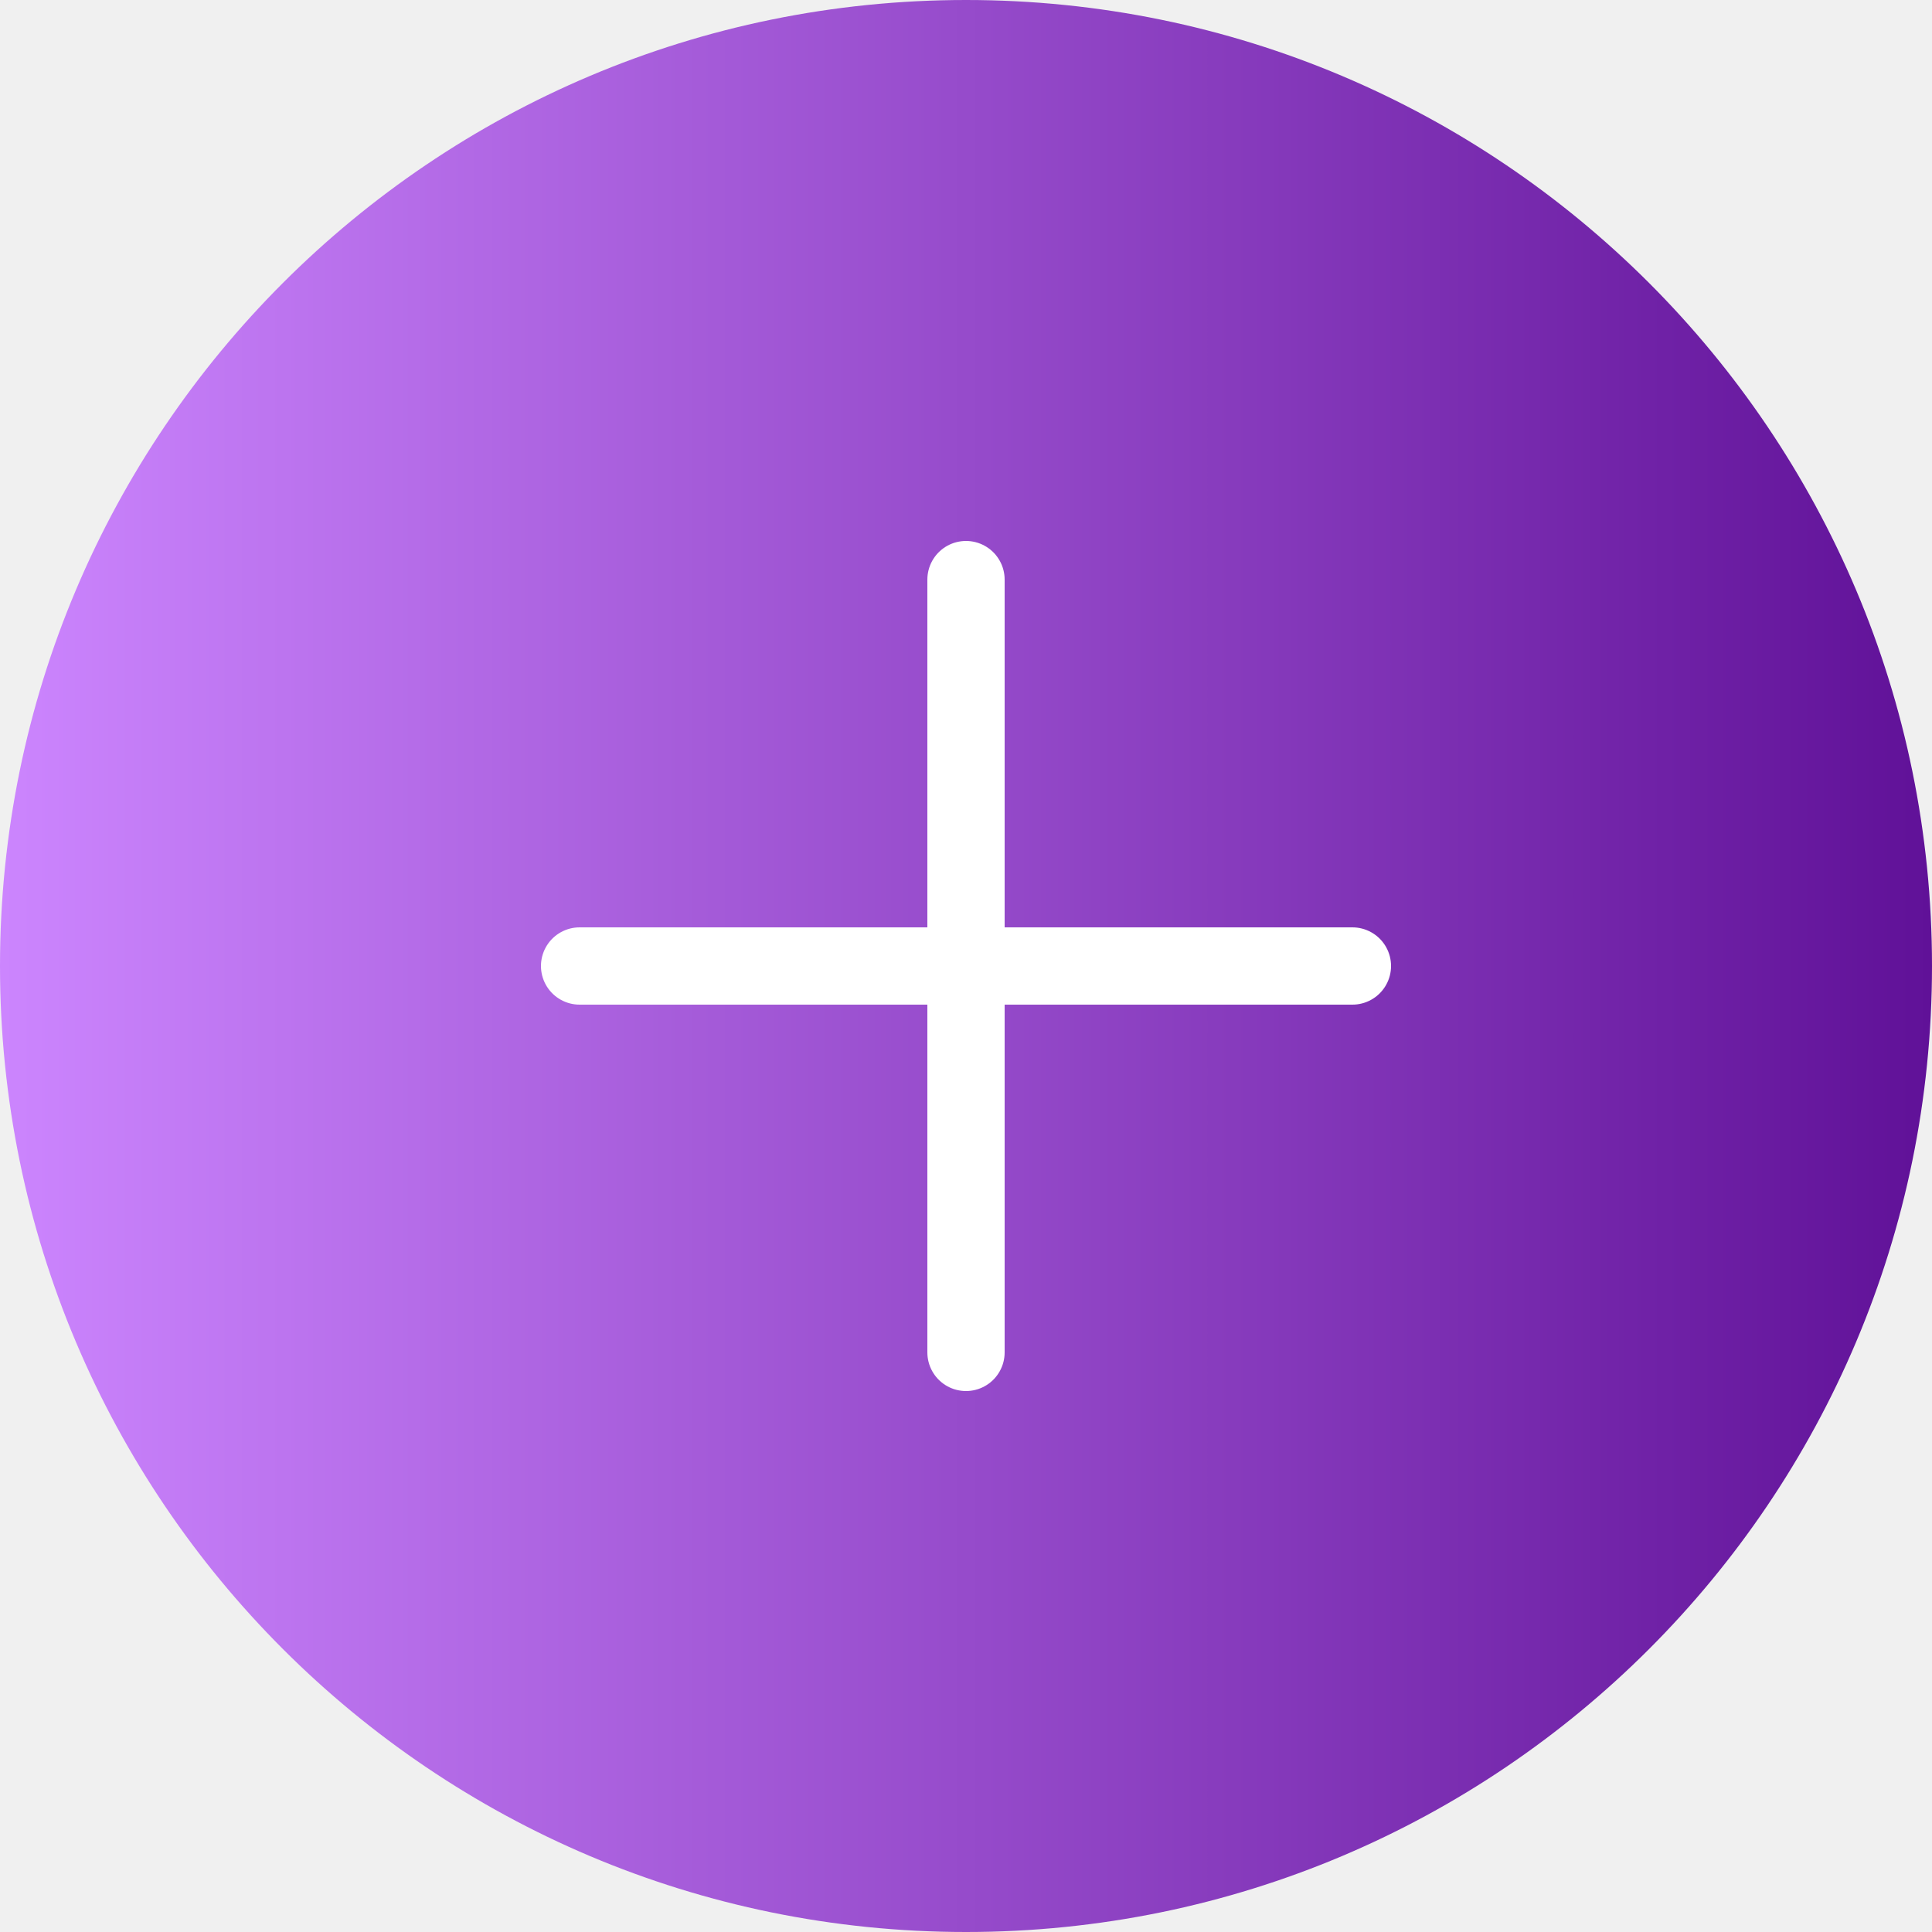
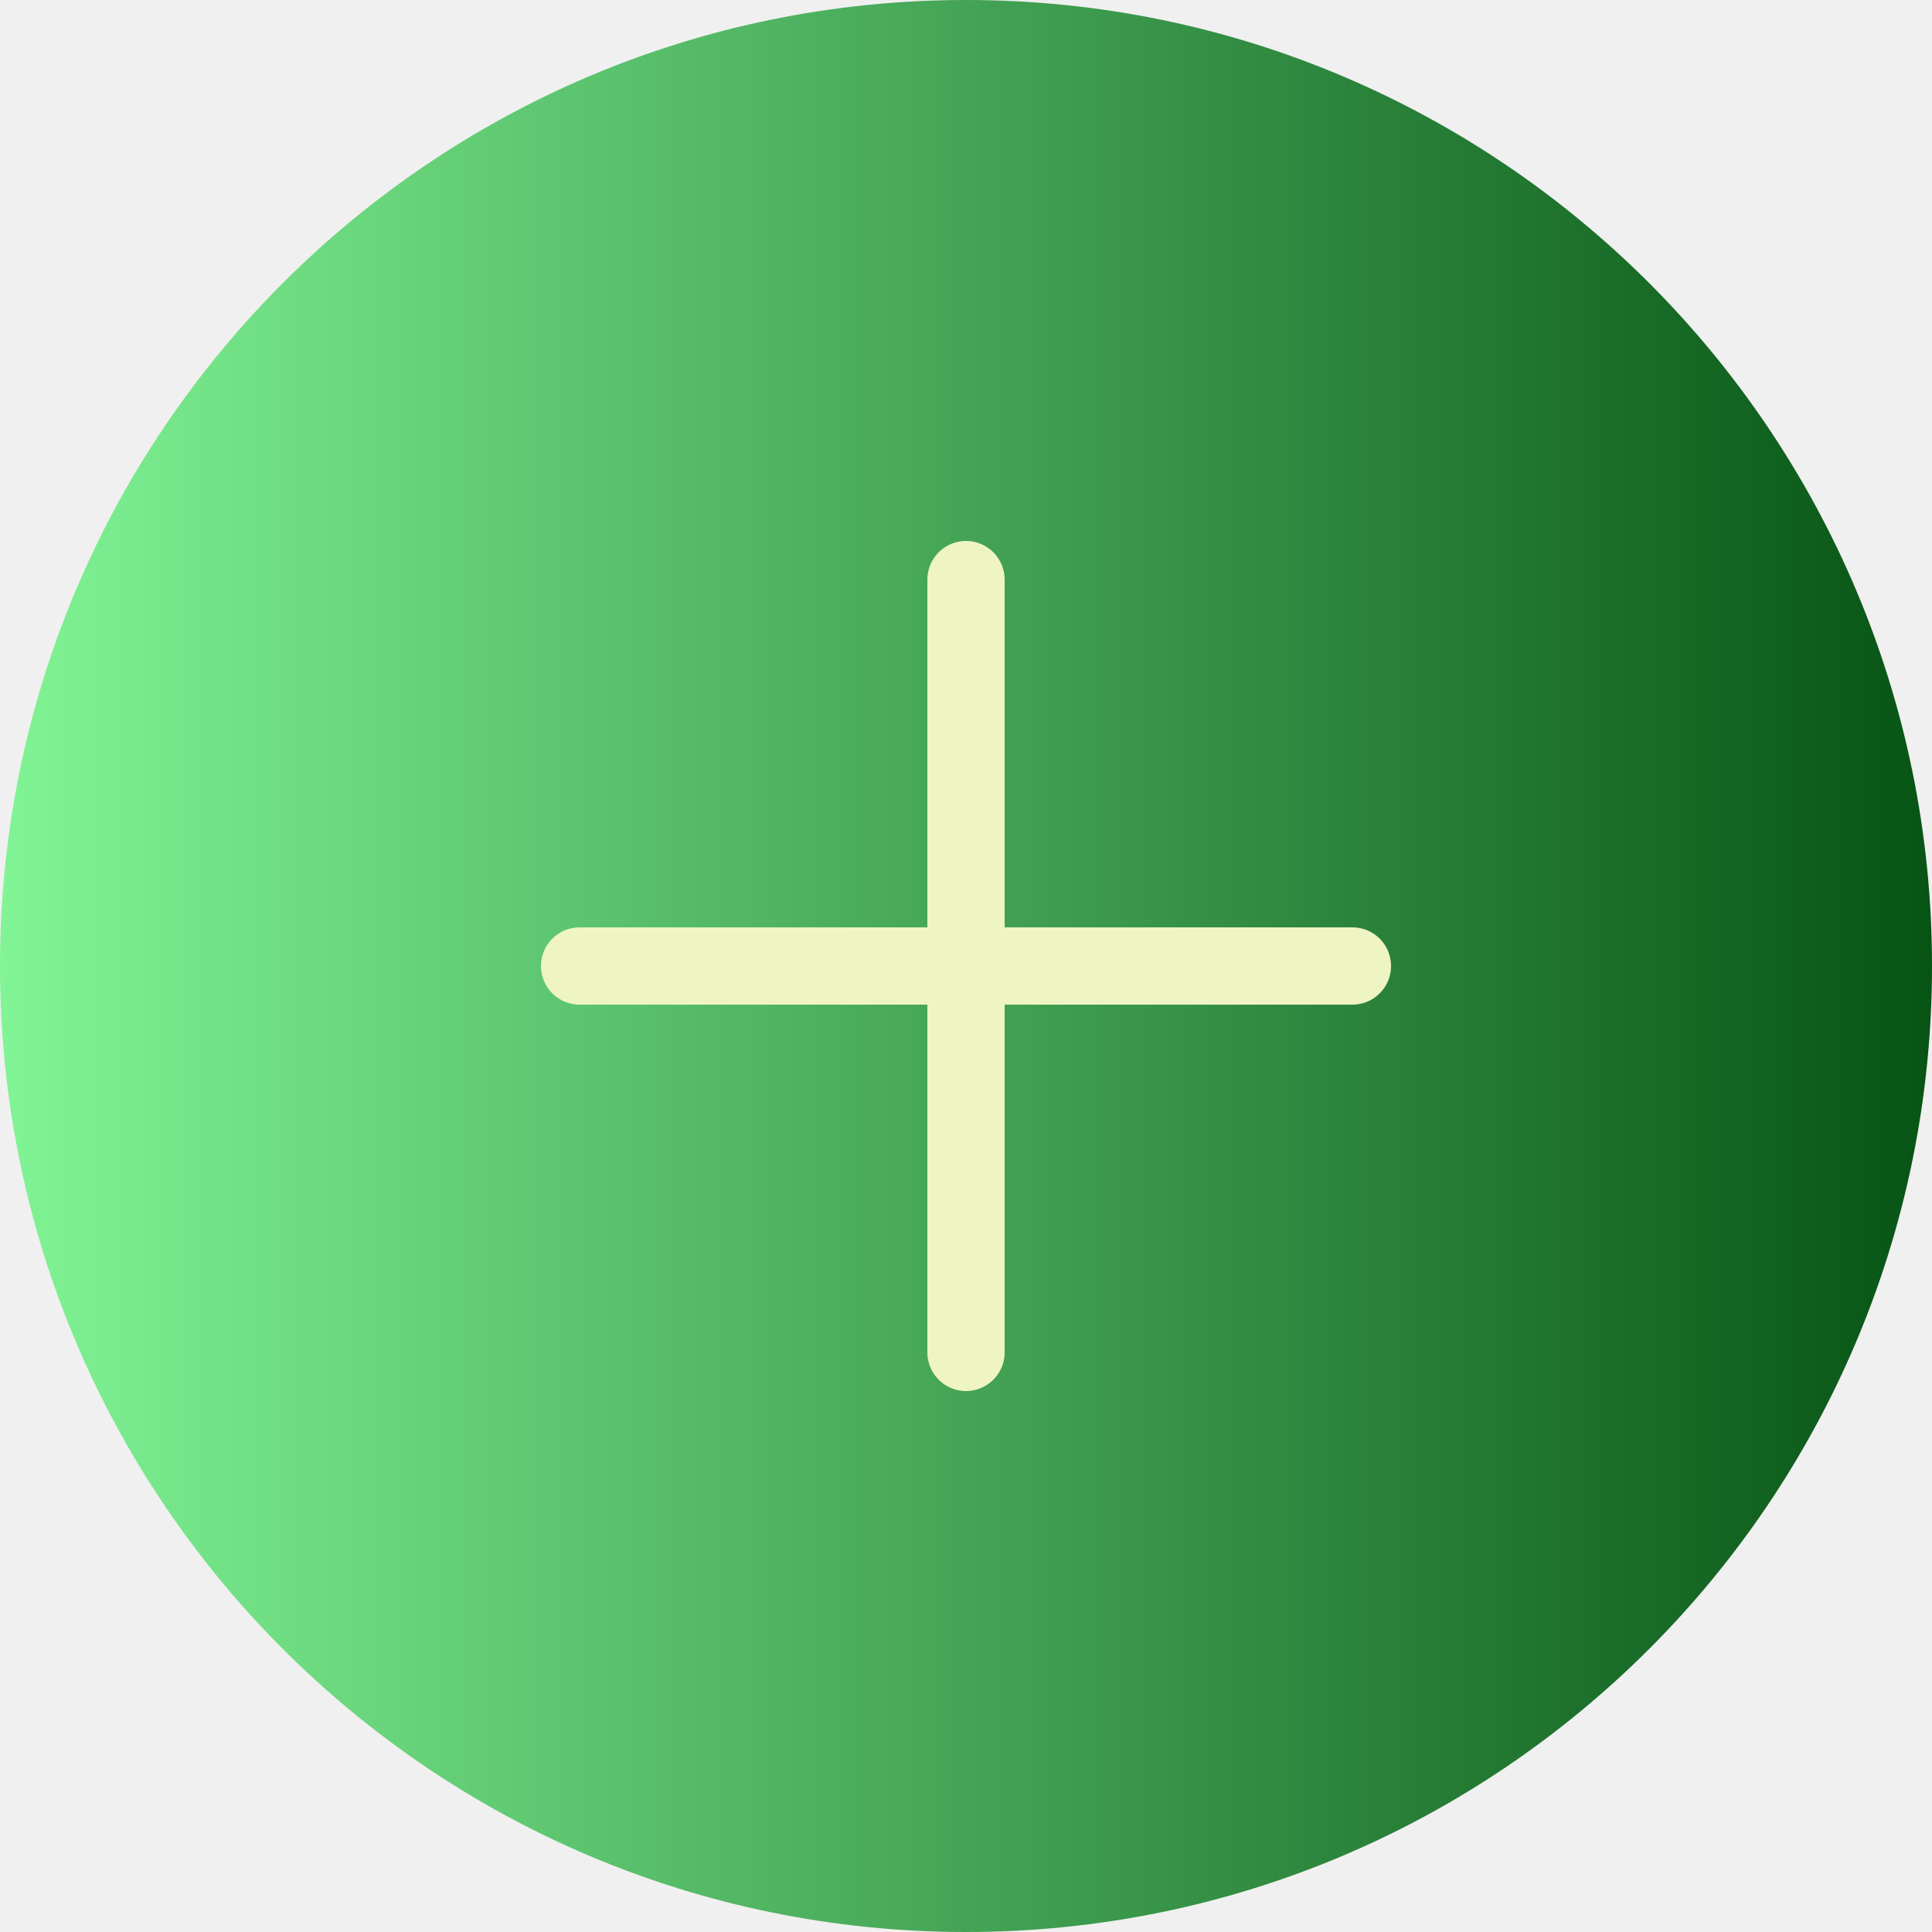
<svg xmlns="http://www.w3.org/2000/svg" width="50" height="50" viewBox="0 0 50 50" fill="none">
-   <rect width="50" height="50" rx="25" fill="url(#paint0_linear_894_2863)" />
-   <path d="M25 15V35" stroke="white" stroke-width="2" stroke-linecap="round" stroke-linejoin="round" />
-   <path d="M15 25H35" stroke="white" stroke-width="2" stroke-linecap="round" stroke-linejoin="round" />
+   <rect width="50" height="50" rx="25" fill="url(#paint0_linear_945_2936)" />
+   <path d="M25 15V35" stroke="#EFF4C3" stroke-width="2" stroke-linecap="round" stroke-linejoin="round" />
+   <path d="M15 25H35" stroke="#EFF4C3" stroke-width="2" stroke-linecap="round" stroke-linejoin="round" />
  <defs>
-     <linearGradient id="paint0_linear_894_2863" x1="0" y1="25" x2="50" y2="25" gradientUnits="userSpaceOnUse">
-       <stop stop-color="#CC85FE" />
-       <stop offset="1" stop-color="#601198" />
+     <linearGradient id="paint0_linear_945_2936" x1="0" y1="25" x2="50" y2="25" gradientUnits="userSpaceOnUse">
+       <stop stop-color="#81F495" />
+       <stop offset="1" stop-color="#075415" />
    </linearGradient>
  </defs>
</svg>
